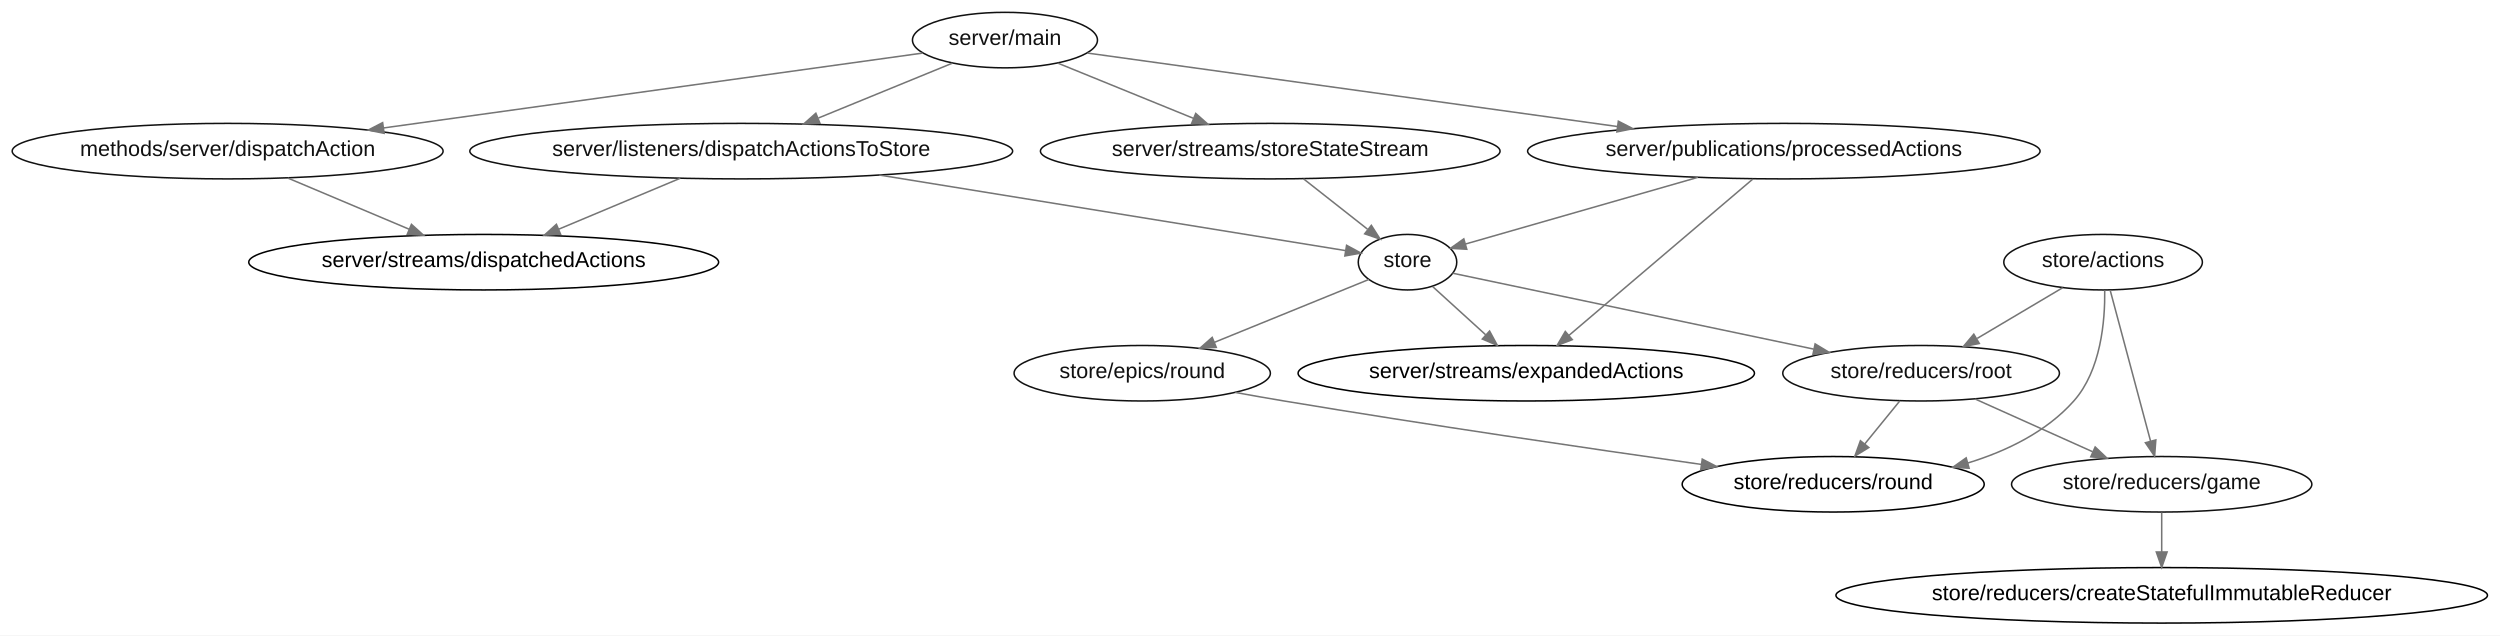
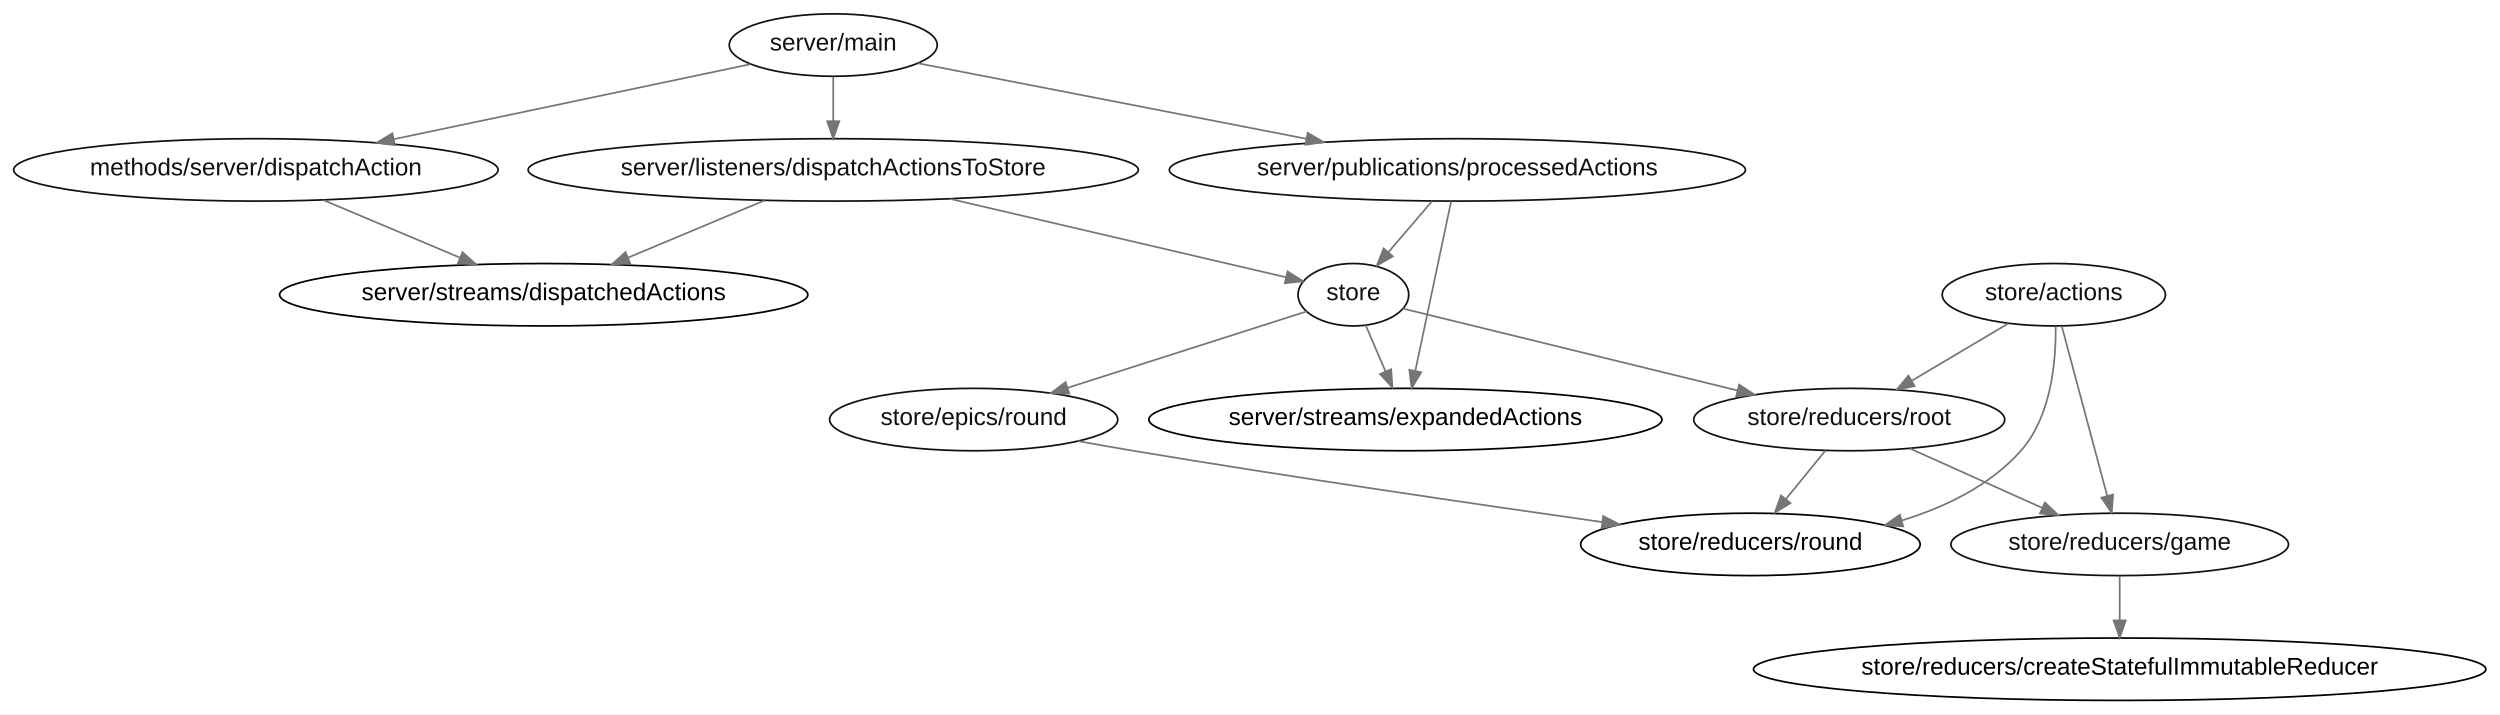
- <svg xmlns="http://www.w3.org/2000/svg" width="1621pt" height="412pt" viewBox="0.00 0.00 1620.95 411.98">
+ <svg xmlns="http://www.w3.org/2000/svg" width="1442pt" height="412pt" viewBox="0.00 0.00 1441.95 411.98">
  <g id="graph0" class="graph" transform="scale(1 1) rotate(0) translate(7.992 403.992)">
-     <polygon fill="#ffffff" stroke="none" points="-7.992,7.992 -7.992,-403.992 1612.96,-403.992 1612.96,7.992 -7.992,7.992" />
+     <polygon fill="#ffffff" stroke="none" points="-7.992,7.992 -7.992,-403.992 1433.96,-403.992 1433.96,7.992 -7.992,7.992" />
    <g id="node1" class="node">
      <ellipse fill="none" stroke="#111111" cx="139.607" cy="-306" rx="139.714" ry="18" />
      <text text-anchor="middle" x="139.607" y="-302.849" font-family="Arial" font-size="14.00" fill="#111111">methods/server/dispatchAction</text>
    </g>
    <g id="node2" class="node">
      <ellipse fill="none" stroke="#000000" cx="305.607" cy="-234" rx="152.335" ry="18" />
      <text text-anchor="middle" x="305.607" y="-230.849" font-family="Arial" font-size="14.00" fill="#000000">server/streams/dispatchedActions</text>
    </g>
    <g id="edge1" class="edge">
      <path fill="none" stroke="#757575" d="M178.526,-288.588C202.064,-278.663 232.265,-265.927 257.318,-255.363" />
      <polygon fill="#757575" stroke="#757575" points="258.789,-258.541 266.644,-251.43 256.07,-252.091 258.789,-258.541" />
    </g>
    <g id="node3" class="node">
      <ellipse fill="none" stroke="#111111" cx="472.607" cy="-306" rx="175.975" ry="18" />
      <text text-anchor="middle" x="472.607" y="-302.849" font-family="Arial" font-size="14.00" fill="#111111">server/listeners/dispatchActionsToStore</text>
    </g>
    <g id="edge2" class="edge">
      <path fill="none" stroke="#757575" d="M433.03,-288.411C409.425,-278.516 379.272,-265.878 354.225,-255.379" />
      <polygon fill="#757575" stroke="#757575" points="355.475,-252.108 344.899,-251.47 352.769,-258.564 355.475,-252.108" />
    </g>
    <g id="node4" class="node">
-       <ellipse fill="none" stroke="#111111" cx="904.607" cy="-234" rx="31.934" ry="18" />
-       <text text-anchor="middle" x="904.607" y="-230.849" font-family="Arial" font-size="14.00" fill="#111111">store</text>
+       <ellipse fill="none" stroke="#111111" cx="772.607" cy="-234" rx="31.934" ry="18" />
+       <text text-anchor="middle" x="772.607" y="-230.849" font-family="Arial" font-size="14.00" fill="#111111">store</text>
    </g>
    <g id="edge3" class="edge">
-       <path fill="none" stroke="#757575" d="M562.117,-290.496C654.971,-275.45 795.975,-252.602 864.462,-241.505" />
-       <polygon fill="#757575" stroke="#757575" points="865.108,-244.946 874.42,-239.891 863.989,-238.036 865.108,-244.946" />
+       <path fill="none" stroke="#757575" d="M539.933,-289.291C599.607,-275.367 684.668,-255.519 733.699,-244.079" />
+       <polygon fill="#757575" stroke="#757575" points="734.649,-247.451 743.592,-241.77 733.059,-240.634 734.649,-247.451" />
+     </g>
+     <g id="node7" class="node">
+       <ellipse fill="none" stroke="#000000" cx="802.607" cy="-162" rx="147.97" ry="18" />
+       <text text-anchor="middle" x="802.607" y="-158.849" font-family="Arial" font-size="14.00" fill="#000000">server/streams/expandedActions</text>
+     </g>
+     <g id="edge18" class="edge">
+       <path fill="none" stroke="#757575" d="M779.716,-216.411C783.127,-208.454 787.297,-198.722 791.14,-189.756" />
+       <polygon fill="#757575" stroke="#757575" points="794.407,-191.017 795.13,-180.447 787.973,-188.259 794.407,-191.017" />
+     </g>
+     <g id="node10" class="node">
+       <ellipse fill="none" stroke="#111111" cx="1058.61" cy="-162" rx="89.697" ry="18" />
+       <text text-anchor="middle" x="1058.61" y="-158.849" font-family="Arial" font-size="14.00" fill="#111111">store/reducers/root</text>
+     </g>
+     <g id="edge17" class="edge">
+       <path fill="none" stroke="#757575" d="M801.075,-226.032C845.777,-215.091 933.572,-193.603 994.132,-178.781" />
+       <polygon fill="#757575" stroke="#757575" points="995.1,-182.147 1003.98,-176.37 993.436,-175.348 995.1,-182.147" />
+     </g>
+     <g id="node12" class="node">
+       <ellipse fill="none" stroke="#111111" cx="553.607" cy="-162" rx="83.097" ry="18" />
+       <text text-anchor="middle" x="553.607" y="-158.849" font-family="Arial" font-size="14.00" fill="#111111">store/epics/round</text>
+     </g>
+     <g id="edge16" class="edge">
+       <path fill="none" stroke="#757575" d="M745.753,-224.417C711.561,-213.488 651.665,-194.343 607.812,-180.326" />
+       <polygon fill="#757575" stroke="#757575" points="608.747,-176.95 598.156,-177.239 606.615,-183.618 608.747,-176.95" />
+     </g>
+     <g id="node5" class="node">
+       <ellipse fill="none" stroke="#111111" cx="472.607" cy="-378" rx="59.977" ry="18" />
+       <text text-anchor="middle" x="472.607" y="-374.849" font-family="Arial" font-size="14.00" fill="#111111">server/main</text>
+     </g>
+     <g id="edge4" class="edge">
+       <path fill="none" stroke="#757575" d="M424.896,-366.971C371.294,-355.703 283.42,-337.231 219.34,-323.761" />
+       <polygon fill="#757575" stroke="#757575" points="219.775,-320.276 209.269,-321.644 218.335,-327.126 219.775,-320.276" />
+     </g>
+     <g id="edge5" class="edge">
+       <path fill="none" stroke="#757575" d="M472.607,-359.697C472.607,-351.983 472.607,-342.712 472.607,-334.112" />
+       <polygon fill="#757575" stroke="#757575" points="476.107,-334.104 472.607,-324.104 469.107,-334.104 476.107,-334.104" />
+     </g>
+     <g id="node6" class="node">
+       <ellipse fill="none" stroke="#111111" cx="832.607" cy="-306" rx="166.139" ry="18" />
+       <text text-anchor="middle" x="832.607" y="-302.849" font-family="Arial" font-size="14.00" fill="#111111">server/publications/processedActions</text>
+     </g>
+     <g id="edge6" class="edge">
+       <path fill="none" stroke="#757575" d="M521.533,-367.487C578.885,-356.335 675.014,-337.643 745.26,-323.984" />
+       <polygon fill="#757575" stroke="#757575" points="746.281,-327.351 755.429,-322.007 744.944,-320.48 746.281,-327.351" />
+     </g>
+     <g id="edge8" class="edge">
+       <path fill="none" stroke="#757575" d="M818.082,-288.055C810.496,-279.204 801.091,-268.231 792.806,-258.566" />
+       <polygon fill="#757575" stroke="#757575" points="795.34,-256.144 786.175,-250.829 790.025,-260.7 795.34,-256.144" />
+     </g>
+     <g id="edge7" class="edge">
+       <path fill="none" stroke="#757575" d="M828.988,-287.871C823.853,-263.564 814.399,-218.819 808.314,-190.013" />
+       <polygon fill="#757575" stroke="#757575" points="811.73,-189.25 806.238,-180.189 804.881,-190.697 811.73,-189.25" />
    </g>
    <g id="node8" class="node">
-       <ellipse fill="none" stroke="#000000" cx="981.607" cy="-162" rx="147.97" ry="18" />
-       <text text-anchor="middle" x="981.607" y="-158.849" font-family="Arial" font-size="14.00" fill="#000000">server/streams/expandedActions</text>
+       <ellipse fill="none" stroke="#111111" cx="1176.61" cy="-234" rx="64.379" ry="18" />
+       <text text-anchor="middle" x="1176.61" y="-230.849" font-family="Arial" font-size="14.00" fill="#111111">store/actions</text>
    </g>
-     <g id="edge20" class="edge">
-       <path fill="none" stroke="#757575" d="M920.937,-218.155C930.908,-209.09 943.889,-197.289 955.284,-186.93" />
-       <polygon fill="#757575" stroke="#757575" points="957.818,-189.357 962.863,-180.04 953.109,-184.177 957.818,-189.357" />
+     <g id="node9" class="node">
+       <ellipse fill="none" stroke="#111111" cx="1214.61" cy="-90" rx="97.365" ry="18" />
+       <text text-anchor="middle" x="1214.61" y="-86.849" font-family="Arial" font-size="14.00" fill="#111111">store/reducers/game</text>
+     </g>
+     <g id="edge9" class="edge">
+       <path fill="none" stroke="#757575" d="M1181.19,-215.871C1187.7,-191.564 1199.67,-146.819 1207.38,-118.013" />
+       <polygon fill="#757575" stroke="#757575" points="1210.8,-118.754 1210.01,-108.189 1204.04,-116.945 1210.8,-118.754" />
+     </g>
+     <g id="edge10" class="edge">
+       <path fill="none" stroke="#757575" d="M1150.42,-217.465C1134.11,-207.792 1112.91,-195.212 1094.98,-184.579" />
+       <polygon fill="#757575" stroke="#757575" points="1096.34,-181.313 1085.95,-179.222 1092.77,-187.334 1096.34,-181.313" />
    </g>
    <g id="node11" class="node">
-       <ellipse fill="none" stroke="#111111" cx="1237.61" cy="-162" rx="89.697" ry="18" />
-       <text text-anchor="middle" x="1237.61" y="-158.849" font-family="Arial" font-size="14.00" fill="#111111">store/reducers/root</text>
+       <ellipse fill="none" stroke="#000000" cx="1001.61" cy="-90" rx="97.923" ry="18" />
+       <text text-anchor="middle" x="1001.61" y="-86.849" font-family="Arial" font-size="14.00" fill="#000000">store/reducers/round</text>
    </g>
-     <g id="edge19" class="edge">
-       <path fill="none" stroke="#757575" d="M933.866,-226.849C985.858,-215.92 1095.66,-192.838 1168.02,-177.629" />
-       <polygon fill="#757575" stroke="#757575" points="1168.9,-181.019 1177.97,-175.537 1167.46,-174.169 1168.9,-181.019" />
+     <g id="edge11" class="edge">
+       <path fill="none" stroke="#757575" d="M1177.67,-215.712C1177.92,-195.966 1175.24,-163.836 1157.61,-144 1139.83,-124.003 1114.21,-111.544 1088.86,-103.783" />
+       <polygon fill="#757575" stroke="#757575" points="1089.75,-100.398 1079.17,-101.033 1087.83,-107.131 1089.75,-100.398" />
    </g>
    <g id="node13" class="node">
-       <ellipse fill="none" stroke="#111111" cx="732.607" cy="-162" rx="83.097" ry="18" />
-       <text text-anchor="middle" x="732.607" y="-158.849" font-family="Arial" font-size="14.00" fill="#111111">store/epics/round</text>
+       <ellipse fill="none" stroke="#000000" cx="1214.61" cy="-18" rx="211.215" ry="18" />
+       <text text-anchor="middle" x="1214.61" y="-14.849" font-family="Arial" font-size="14.00" fill="#000000">store/reducers/createStatefulImmutableReducer</text>
    </g>
-     <g id="edge18" class="edge">
-       <path fill="none" stroke="#757575" d="M879.597,-222.821C853.393,-212.157 811.626,-195.159 779.3,-182.003" />
-       <polygon fill="#757575" stroke="#757575" points="780.608,-178.757 770.027,-178.229 777.97,-185.24 780.608,-178.757" />
+     <g id="edge13" class="edge">
+       <path fill="none" stroke="#757575" d="M1214.61,-71.697C1214.61,-63.983 1214.61,-54.712 1214.61,-46.112" />
+       <polygon fill="#757575" stroke="#757575" points="1218.11,-46.104 1214.61,-36.104 1211.11,-46.104 1218.11,-46.104" />
    </g>
-     <g id="node5" class="node">
-       <ellipse fill="none" stroke="#111111" cx="643.607" cy="-378" rx="59.977" ry="18" />
-       <text text-anchor="middle" x="643.607" y="-374.849" font-family="Arial" font-size="14.00" fill="#111111">server/main</text>
+     <g id="edge14" class="edge">
+       <path fill="none" stroke="#757575" d="M1093.62,-145.291C1116.14,-135.184 1145.62,-121.957 1169.84,-111.09" />
+       <polygon fill="#757575" stroke="#757575" points="1171.48,-114.186 1179.17,-106.899 1168.62,-107.8 1171.48,-114.186" />
    </g>
-     <g id="edge4" class="edge">
-       <path fill="none" stroke="#757575" d="M590.147,-369.575C507.194,-358.054 346.074,-335.676 240.694,-321.04" />
-       <polygon fill="#757575" stroke="#757575" points="241.061,-317.557 230.674,-319.648 240.098,-324.491 241.061,-317.557" />
-     </g>
-     <g id="edge5" class="edge">
-       <path fill="none" stroke="#757575" d="M609.413,-363.003C584.565,-352.831 550.543,-338.904 522.644,-327.483" />
-       <polygon fill="#757575" stroke="#757575" points="523.637,-324.108 513.056,-323.558 520.985,-330.586 523.637,-324.108" />
-     </g>
-     <g id="node6" class="node">
-       <ellipse fill="none" stroke="#111111" cx="1148.61" cy="-306" rx="166.139" ry="18" />
-       <text text-anchor="middle" x="1148.61" y="-302.849" font-family="Arial" font-size="14.00" fill="#111111">server/publications/processedActions</text>
-     </g>
-     <g id="edge6" class="edge">
-       <path fill="none" stroke="#757575" d="M697.173,-369.575C778.569,-358.292 935.077,-336.598 1040.69,-321.959" />
-       <polygon fill="#757575" stroke="#757575" points="1041.32,-325.405 1050.75,-320.565 1040.36,-318.471 1041.32,-325.405" />
-     </g>
-     <g id="node7" class="node">
-       <ellipse fill="none" stroke="#111111" cx="815.607" cy="-306" rx="149.022" ry="18" />
-       <text text-anchor="middle" x="815.607" y="-302.849" font-family="Arial" font-size="14.00" fill="#111111">server/streams/storeStateStream</text>
-     </g>
-     <g id="edge7" class="edge">
-       <path fill="none" stroke="#757575" d="M678,-363.003C703.191,-352.751 737.755,-338.684 765.94,-327.213" />
-       <polygon fill="#757575" stroke="#757575" points="767.288,-330.443 775.231,-323.432 764.65,-323.96 767.288,-330.443" />
-     </g>
-     <g id="edge9" class="edge">
-       <path fill="none" stroke="#757575" d="M1092.93,-289.028C1046.77,-275.786 982.412,-257.321 942.149,-245.77" />
-       <polygon fill="#757575" stroke="#757575" points="943.035,-242.383 932.457,-242.99 941.104,-249.112 943.035,-242.383" />
-     </g>
-     <g id="edge8" class="edge">
-       <path fill="none" stroke="#757575" d="M1128.46,-287.871C1098.67,-262.536 1042.76,-214.998 1009.18,-186.448" />
-       <polygon fill="#757575" stroke="#757575" points="1011.45,-183.78 1001.56,-179.968 1006.91,-189.112 1011.45,-183.78" />
-     </g>
-     <g id="edge10" class="edge">
-       <path fill="none" stroke="#757575" d="M837.151,-288.055C849.643,-278.23 865.457,-265.792 878.634,-255.428" />
-       <polygon fill="#757575" stroke="#757575" points="881.154,-257.899 886.85,-248.966 876.826,-252.397 881.154,-257.899" />
-     </g>
-     <g id="node9" class="node">
-       <ellipse fill="none" stroke="#111111" cx="1355.61" cy="-234" rx="64.379" ry="18" />
-       <text text-anchor="middle" x="1355.61" y="-230.849" font-family="Arial" font-size="14.00" fill="#111111">store/actions</text>
-     </g>
-     <g id="node10" class="node">
-       <ellipse fill="none" stroke="#111111" cx="1393.61" cy="-90" rx="97.365" ry="18" />
-       <text text-anchor="middle" x="1393.61" y="-86.849" font-family="Arial" font-size="14.00" fill="#111111">store/reducers/game</text>
-     </g>
-     <g id="edge11" class="edge">
-       <path fill="none" stroke="#757575" d="M1360.19,-215.871C1366.7,-191.564 1378.67,-146.819 1386.38,-118.013" />
-       <polygon fill="#757575" stroke="#757575" points="1389.8,-118.754 1389.01,-108.189 1383.04,-116.945 1389.8,-118.754" />
+     <g id="edge15" class="edge">
+       <path fill="none" stroke="#757575" d="M1044.81,-144.055C1037.98,-135.668 1029.6,-125.376 1022.04,-116.096" />
+       <polygon fill="#757575" stroke="#757575" points="1024.7,-113.82 1015.67,-108.275 1019.27,-118.24 1024.7,-113.82" />
    </g>
    <g id="edge12" class="edge">
-       <path fill="none" stroke="#757575" d="M1329.42,-217.465C1313.11,-207.792 1291.91,-195.212 1273.98,-184.579" />
-       <polygon fill="#757575" stroke="#757575" points="1275.34,-181.313 1264.95,-179.222 1271.77,-187.334 1275.34,-181.313" />
-     </g>
-     <g id="node12" class="node">
-       <ellipse fill="none" stroke="#000000" cx="1180.61" cy="-90" rx="97.923" ry="18" />
-       <text text-anchor="middle" x="1180.61" y="-86.849" font-family="Arial" font-size="14.00" fill="#000000">store/reducers/round</text>
-     </g>
-     <g id="edge13" class="edge">
-       <path fill="none" stroke="#757575" d="M1356.67,-215.712C1356.92,-195.966 1354.24,-163.836 1336.61,-144 1318.83,-124.003 1293.21,-111.544 1267.86,-103.783" />
-       <polygon fill="#757575" stroke="#757575" points="1268.75,-100.398 1258.17,-101.033 1266.83,-107.131 1268.75,-100.398" />
-     </g>
-     <g id="node14" class="node">
-       <ellipse fill="none" stroke="#000000" cx="1393.61" cy="-18" rx="211.215" ry="18" />
-       <text text-anchor="middle" x="1393.61" y="-14.849" font-family="Arial" font-size="14.00" fill="#000000">store/reducers/createStatefulImmutableReducer</text>
-     </g>
-     <g id="edge15" class="edge">
-       <path fill="none" stroke="#757575" d="M1393.61,-71.697C1393.61,-63.983 1393.61,-54.712 1393.61,-46.112" />
-       <polygon fill="#757575" stroke="#757575" points="1397.11,-46.104 1393.61,-36.104 1390.11,-46.104 1397.11,-46.104" />
-     </g>
-     <g id="edge16" class="edge">
-       <path fill="none" stroke="#757575" d="M1272.62,-145.291C1295.14,-135.184 1324.62,-121.957 1348.84,-111.09" />
-       <polygon fill="#757575" stroke="#757575" points="1350.48,-114.186 1358.17,-106.899 1347.62,-107.8 1350.48,-114.186" />
-     </g>
-     <g id="edge17" class="edge">
-       <path fill="none" stroke="#757575" d="M1223.81,-144.055C1216.98,-135.668 1208.6,-125.376 1201.04,-116.096" />
-       <polygon fill="#757575" stroke="#757575" points="1203.7,-113.82 1194.67,-108.275 1198.27,-118.24 1203.7,-113.82" />
-     </g>
-     <g id="edge14" class="edge">
-       <path fill="none" stroke="#757575" d="M792.929,-149.542C803.476,-147.628 814.353,-145.71 824.607,-144 916.88,-128.611 1022.98,-113.095 1095.18,-102.864" />
-       <polygon fill="#757575" stroke="#757575" points="1095.72,-106.322 1105.13,-101.456 1094.74,-99.391 1095.72,-106.322" />
+       <path fill="none" stroke="#757575" d="M613.929,-149.542C624.476,-147.628 635.353,-145.71 645.607,-144 737.88,-128.611 843.979,-113.095 916.177,-102.864" />
+       <polygon fill="#757575" stroke="#757575" points="916.723,-106.322 926.134,-101.456 915.743,-99.391 916.723,-106.322" />
    </g>
  </g>
</svg>
